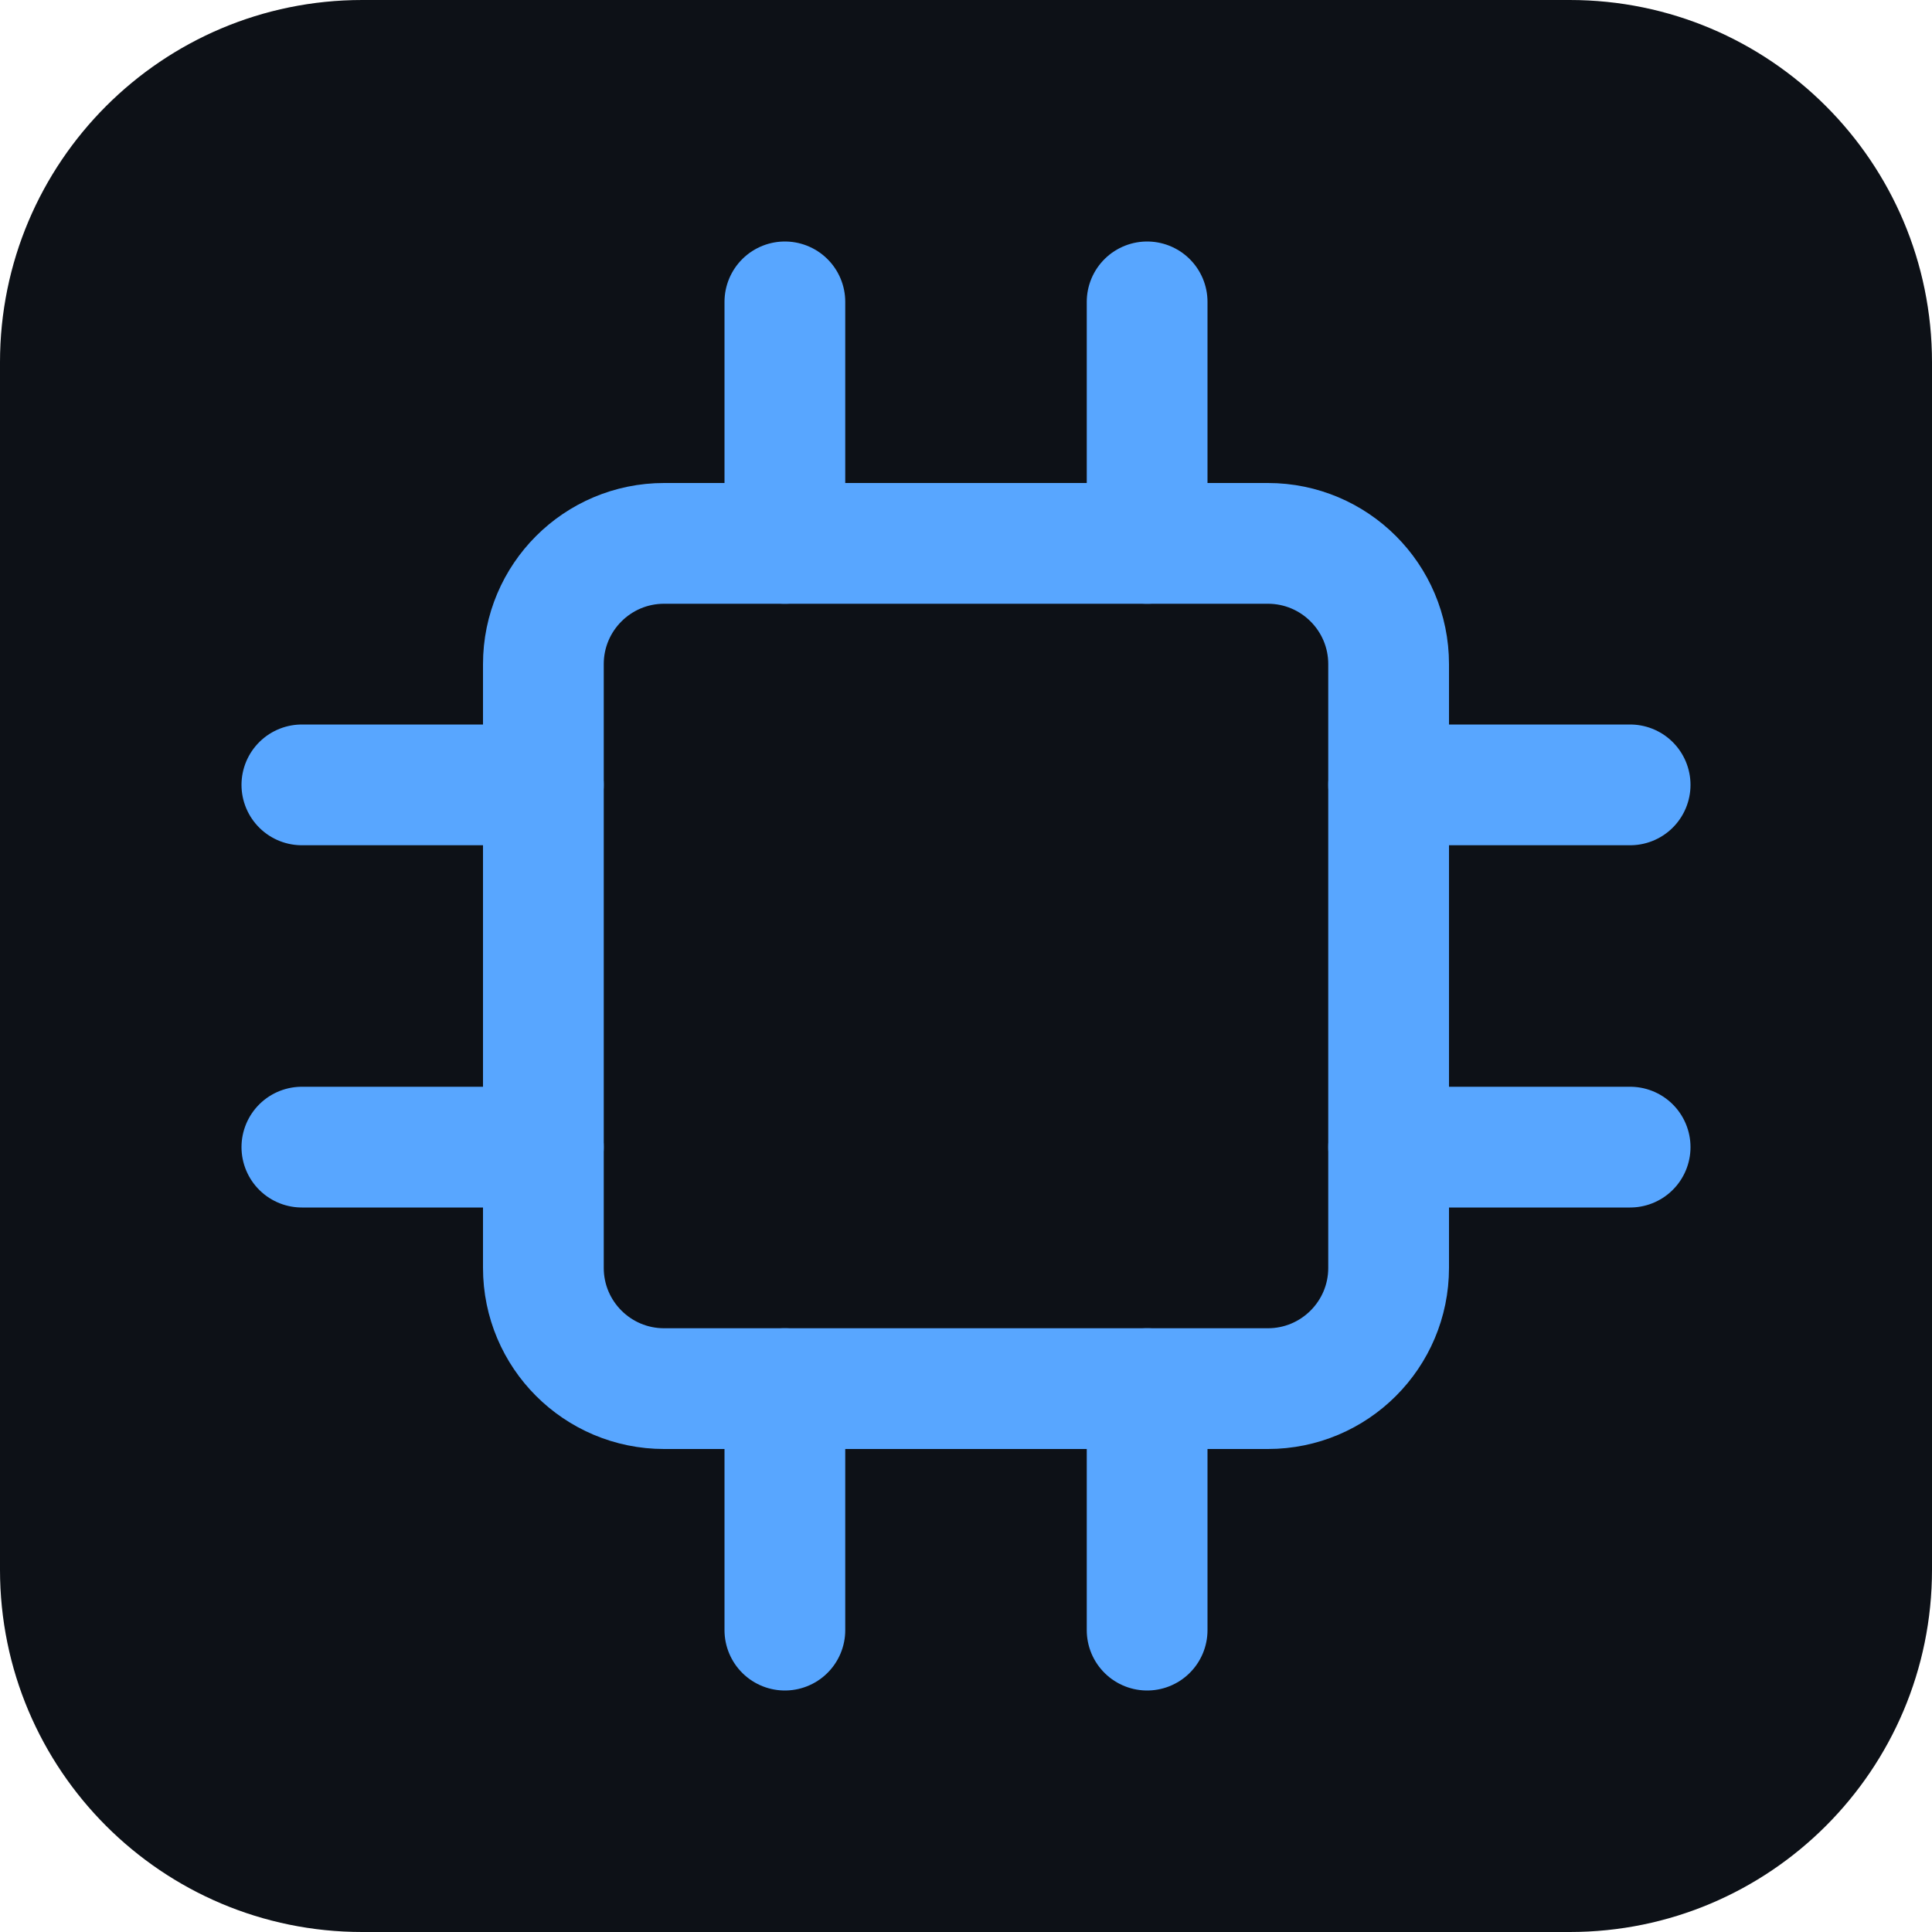
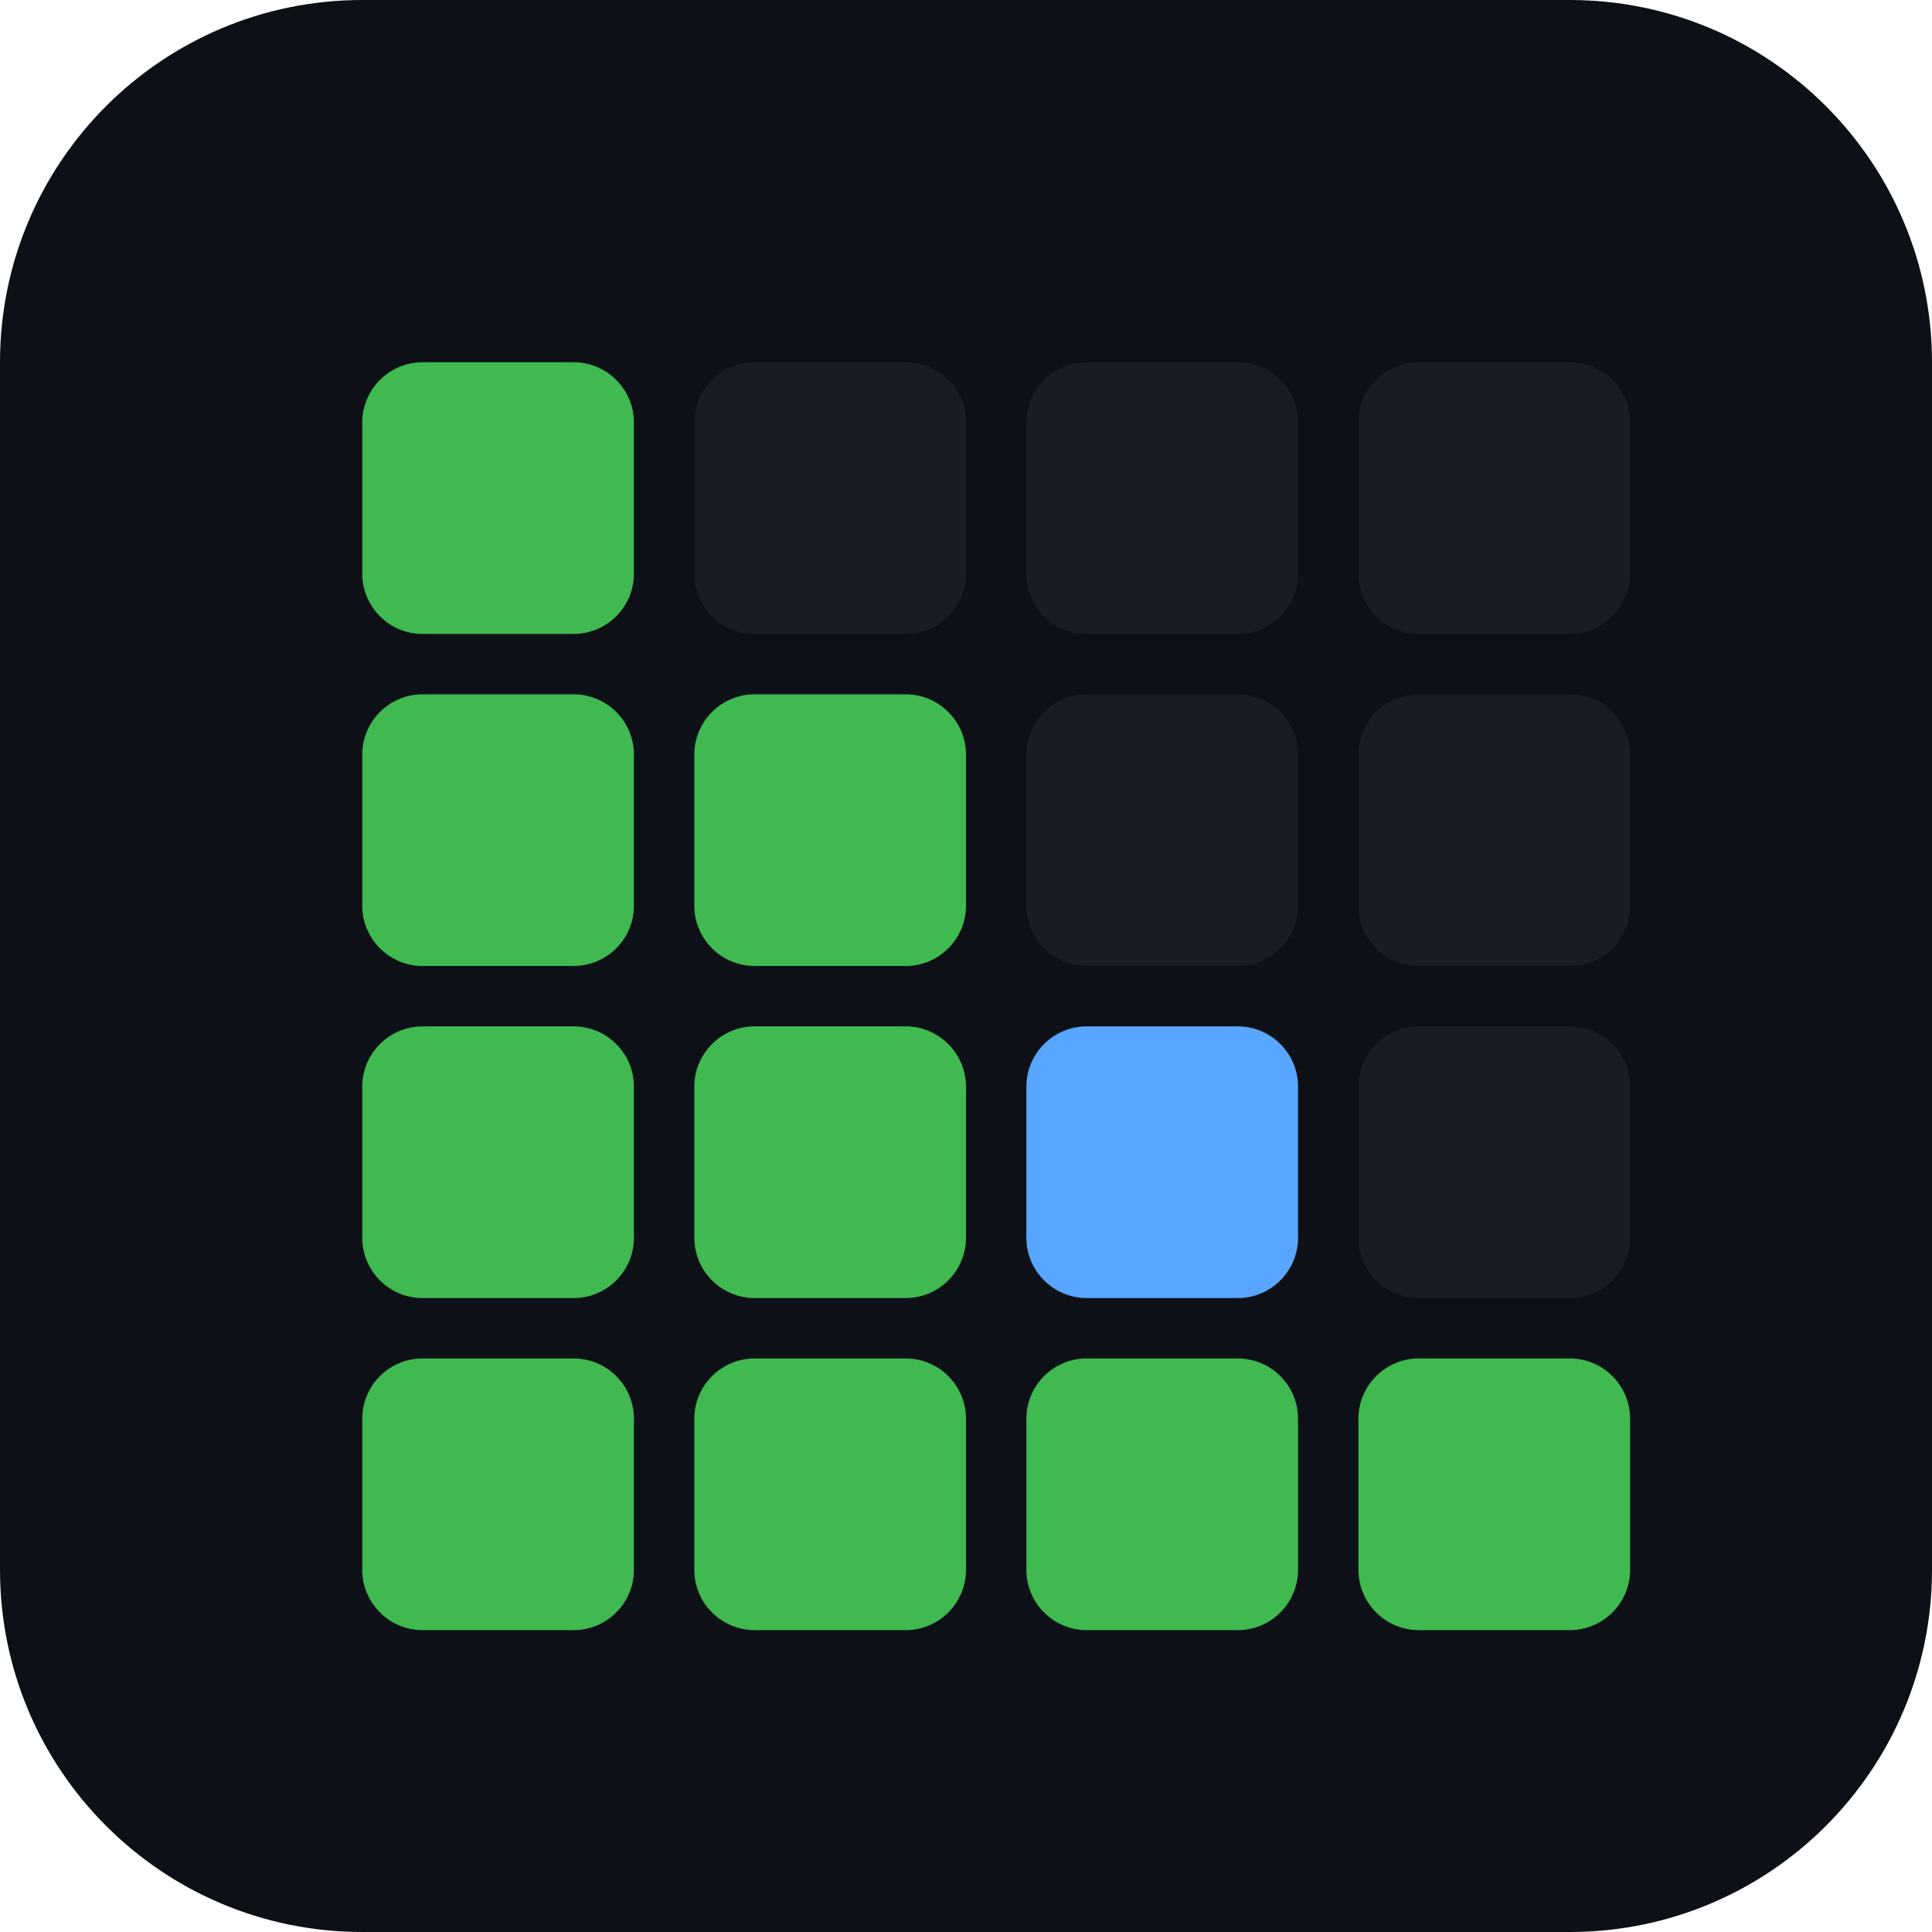
- <svg xmlns="http://www.w3.org/2000/svg" viewBox="0 0 32 32">
-   <rect width="32" height="32" rx="6" fill="#0d1117" />
-   <rect x="9" y="9" width="14" height="14" rx="2" fill="none" stroke="#58a6ff" stroke-width="2" />
-   <path d="M13 5v4M19 5v4M13 23v4M19 23v4M5 13h4M5 19h4M23 13h4M23 19h4" stroke="#58a6ff" stroke-width="2" stroke-linecap="round" />
+ <svg xmlns="http://www.w3.org/2000/svg" viewBox="0 0 64 64">
+   <rect width="64" height="64" rx="12" fill="#0d1117" />
+   <rect x="12" y="12" width="9" height="9" rx="2" fill="#3fb950" fill-opacity="1" />
+   <rect x="23" y="12" width="9" height="9" rx="2" fill="#30363d" fill-opacity="0.35" />
+   <rect x="34" y="12" width="9" height="9" rx="2" fill="#30363d" fill-opacity="0.35" />
+   <rect x="45" y="12" width="9" height="9" rx="2" fill="#30363d" fill-opacity="0.35" />
+   <rect x="12" y="23" width="9" height="9" rx="2" fill="#3fb950" fill-opacity="1" />
+   <rect x="23" y="23" width="9" height="9" rx="2" fill="#3fb950" fill-opacity="1" />
+   <rect x="34" y="23" width="9" height="9" rx="2" fill="#30363d" fill-opacity="0.35" />
+   <rect x="45" y="23" width="9" height="9" rx="2" fill="#30363d" fill-opacity="0.35" />
+   <rect x="12" y="34" width="9" height="9" rx="2" fill="#3fb950" fill-opacity="1" />
+   <rect x="23" y="34" width="9" height="9" rx="2" fill="#3fb950" fill-opacity="1" />
+   <rect x="34" y="34" width="9" height="9" rx="2" fill="#58a6ff" fill-opacity="1" />
+   <rect x="45" y="34" width="9" height="9" rx="2" fill="#30363d" fill-opacity="0.35" />
+   <rect x="12" y="45" width="9" height="9" rx="2" fill="#3fb950" fill-opacity="1" />
+   <rect x="23" y="45" width="9" height="9" rx="2" fill="#3fb950" fill-opacity="1" />
+   <rect x="34" y="45" width="9" height="9" rx="2" fill="#3fb950" fill-opacity="1" />
+   <rect x="45" y="45" width="9" height="9" rx="2" fill="#3fb950" fill-opacity="1" />
</svg>
